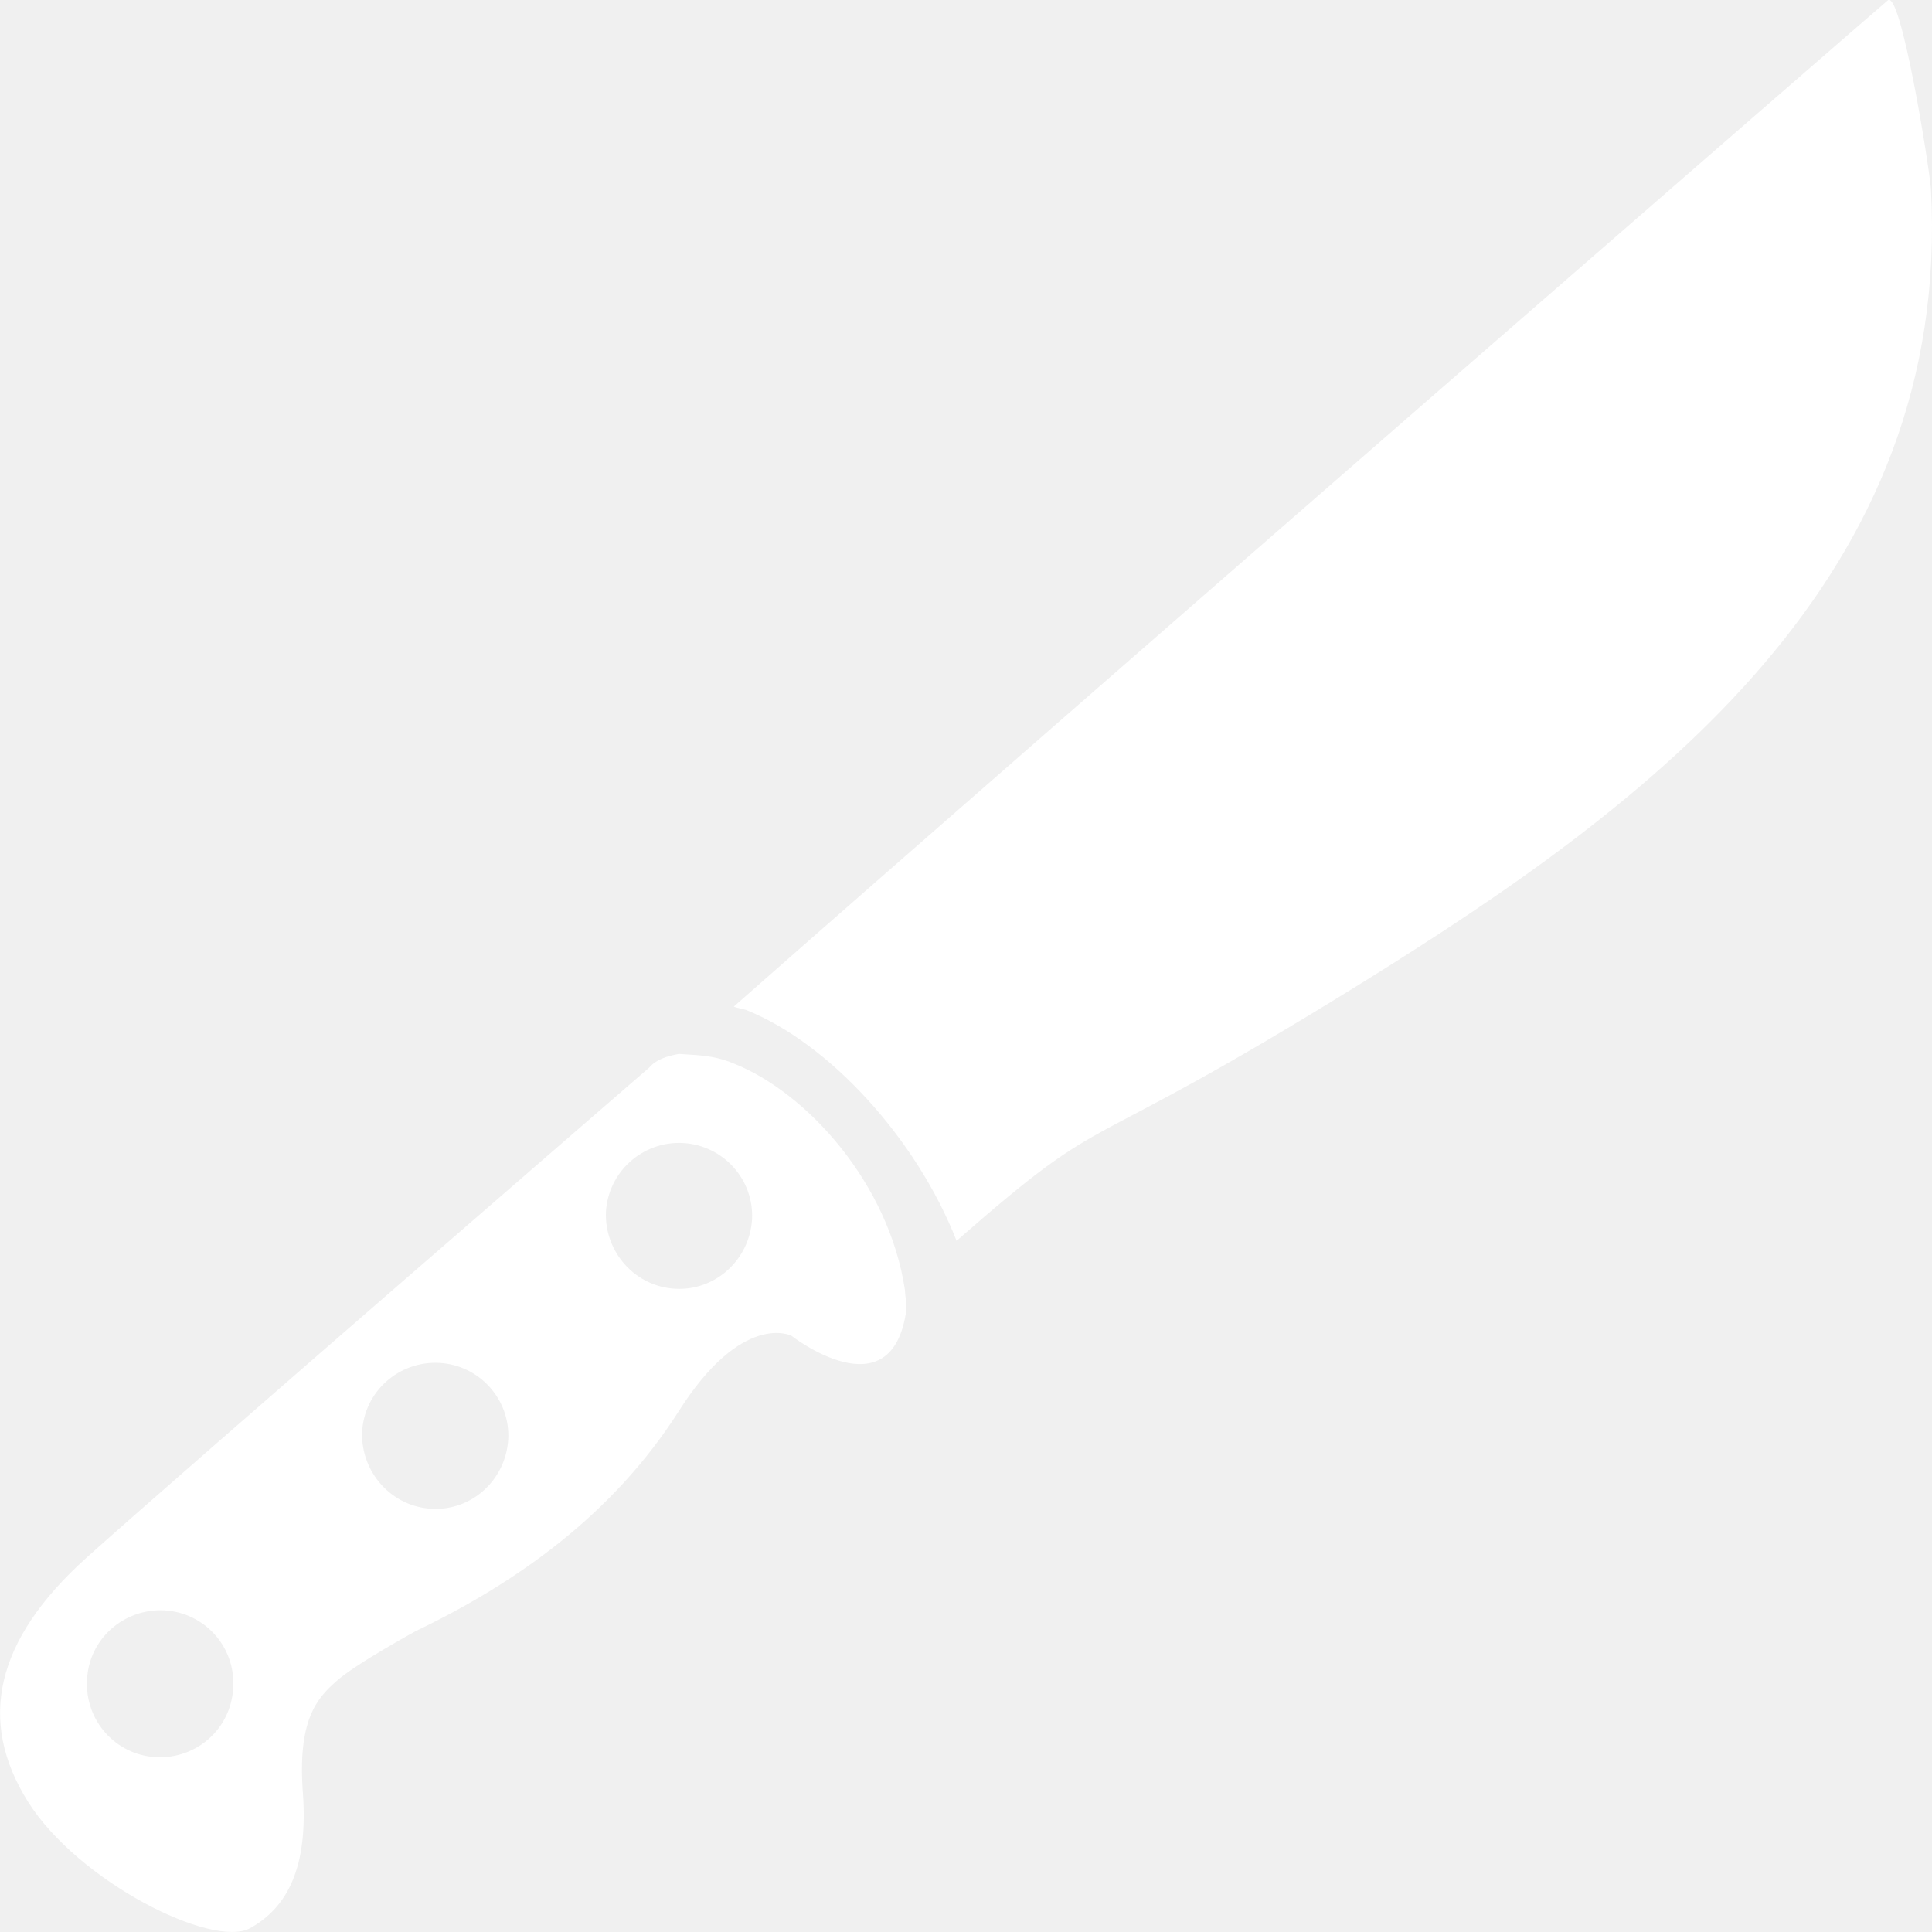
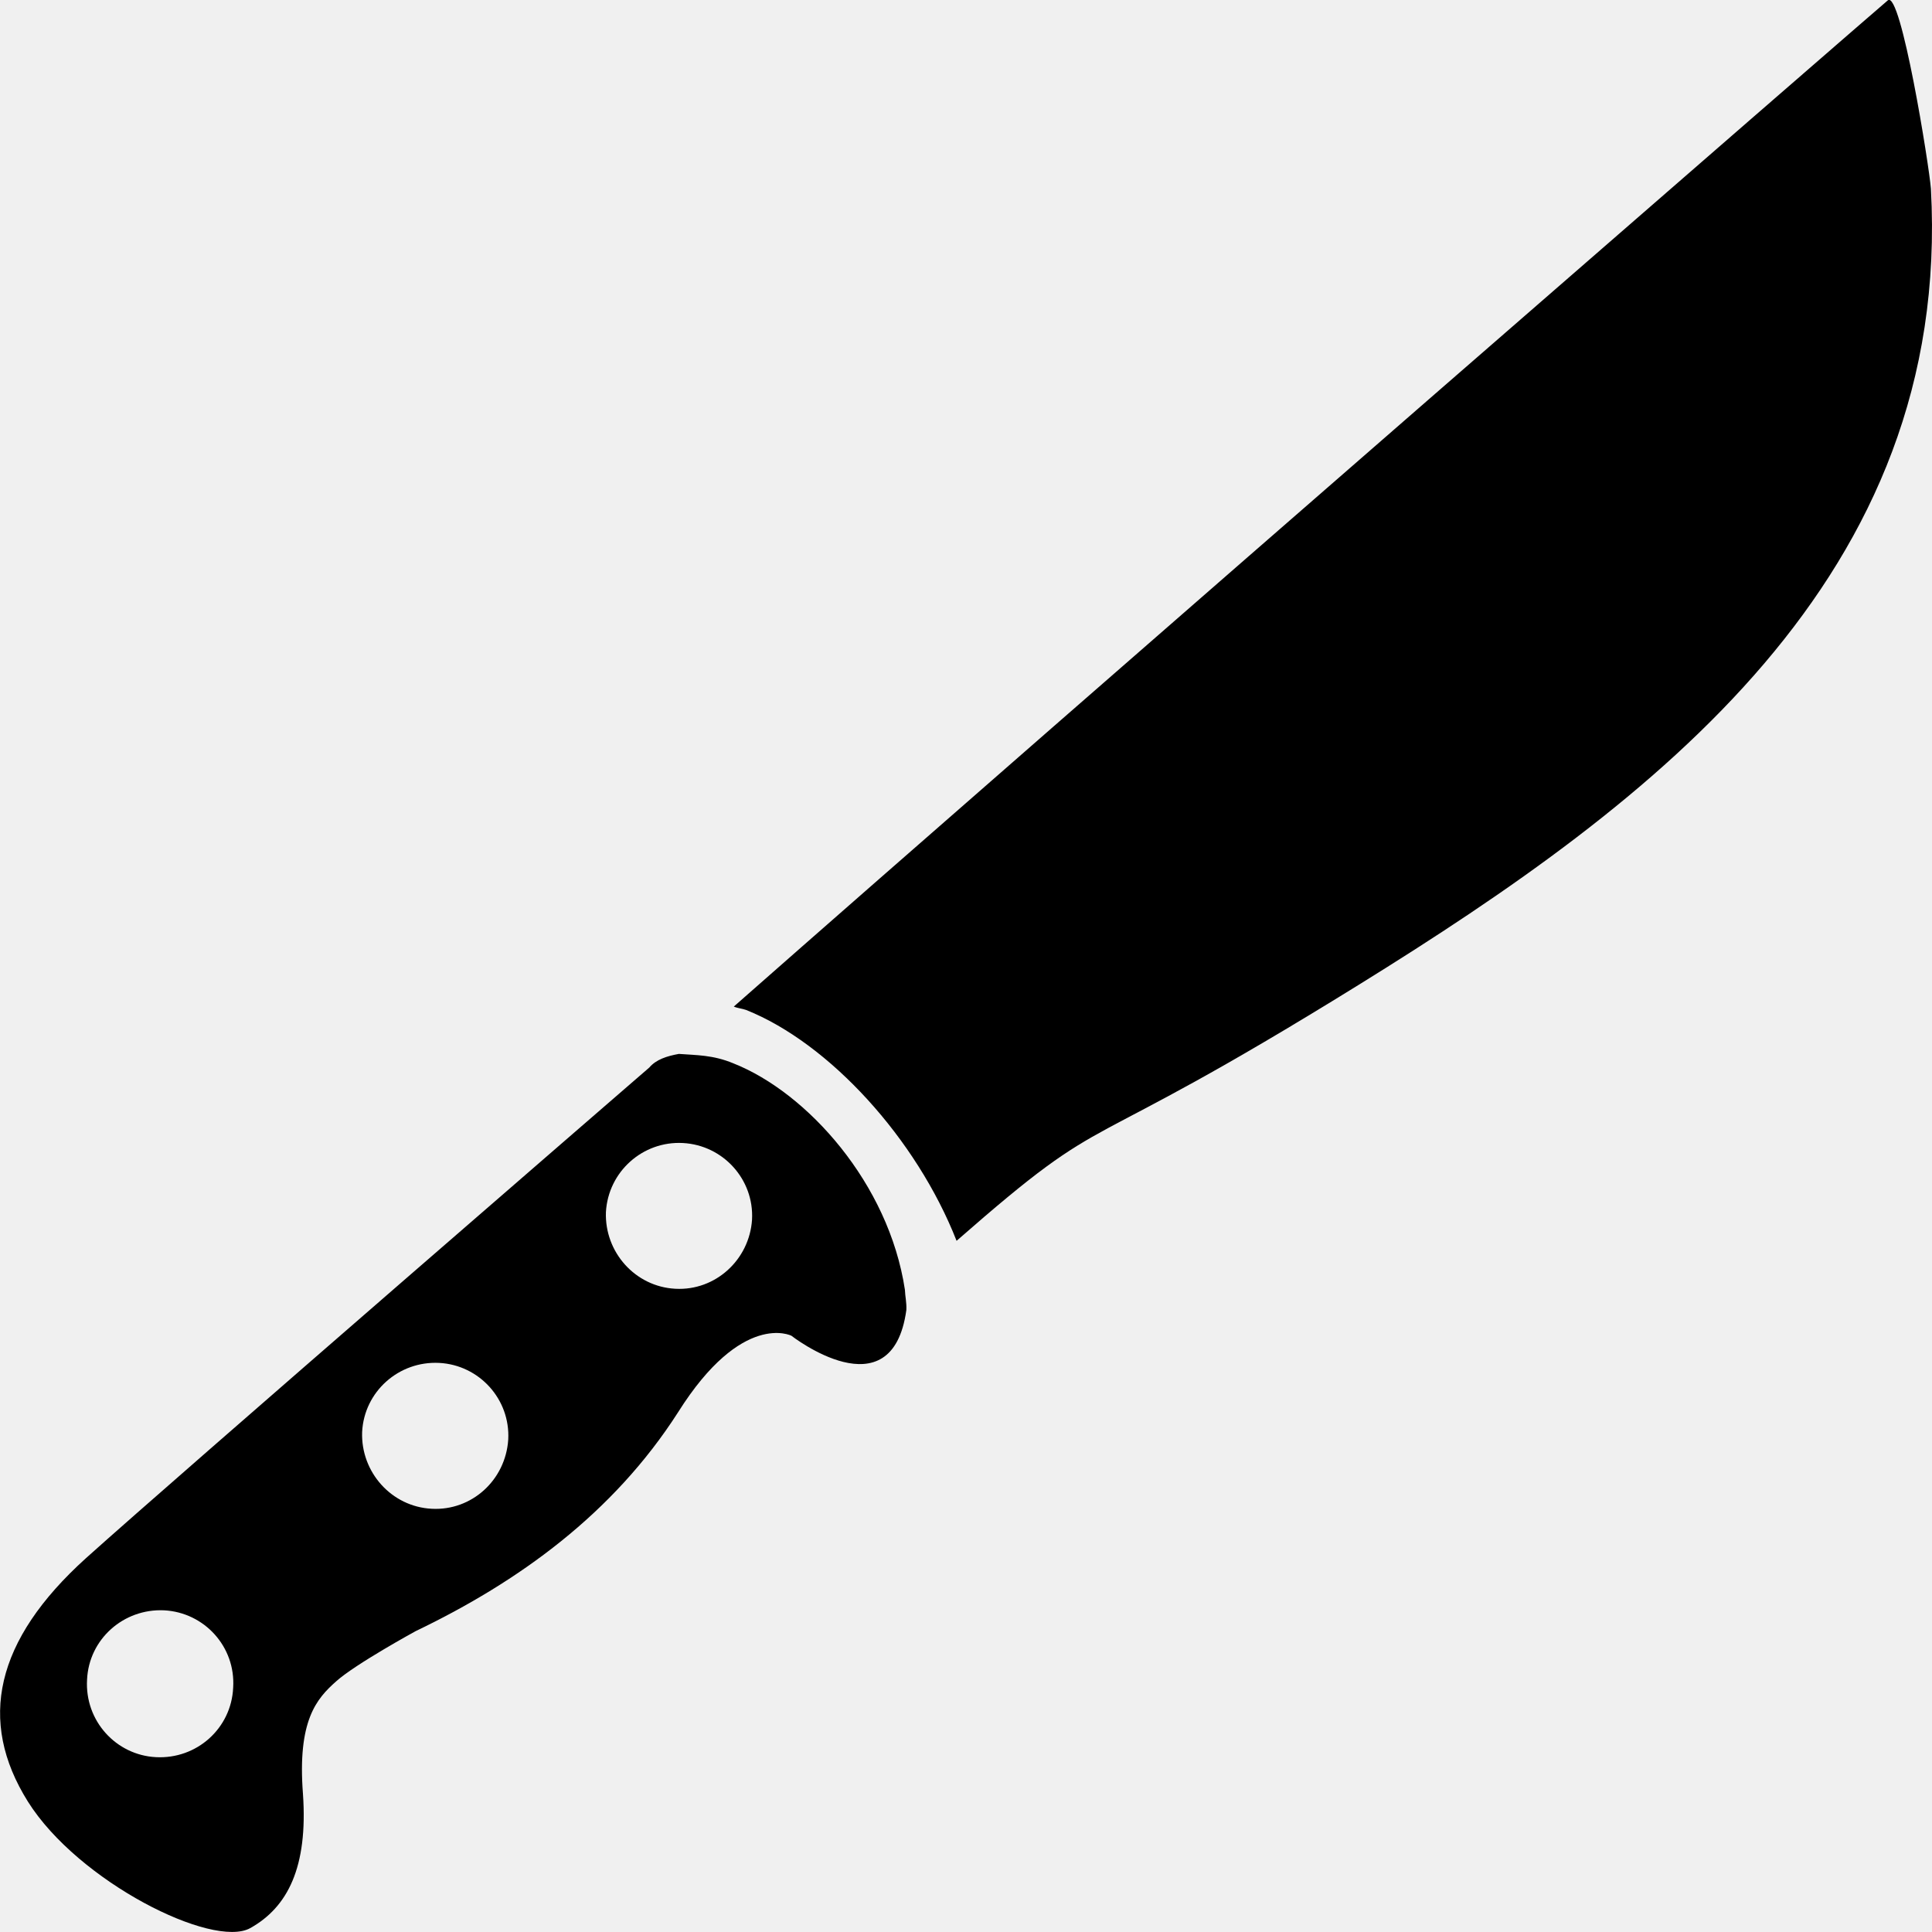
- <svg xmlns="http://www.w3.org/2000/svg" version="1.1" id="Layer_1" x="0px" y="0px" width="16px" height="16px" viewBox="13.03 8 16 16" enable-background="new 13.03 8 16 16" xml:space="preserve">
-   <g>
-     <path fill="#FFFFFF" d="M19.209,16.364c-0.034-0.012-0.07-0.014-0.102-0.028c2.758-2.429,9.539-8.321,9.557-8.333   c0.108-0.091,0.343,1.372,0.357,1.56c0.176,3.221-2.281,5.07-4.734,6.59c-2.44,1.512-2.002,0.955-3.335,2.123   C20.619,17.428,19.897,16.639,19.209,16.364z" />
-     <path fill="#FFFFFF" d="M13.742,20.904c0.754-0.678,4.665-4.063,4.665-4.063c0.057-0.067,0.146-0.095,0.245-0.113   c0.146,0.011,0.283,0.008,0.451,0.078c0.612,0.242,1.288,0.995,1.421,1.875c0.002,0.056,0.015,0.105,0.012,0.168   c-0.119,0.863-0.952,0.213-0.952,0.213s-0.408-0.208-0.938,0.633c-0.538,0.84-1.321,1.404-2.173,1.813c0,0-0.502,0.274-0.66,0.417   c-0.161,0.143-0.321,0.323-0.274,0.932c0.042,0.607-0.127,0.938-0.437,1.111c-0.312,0.172-1.424-0.384-1.841-1.048   C12.842,22.251,12.99,21.583,13.742,20.904z M18.048,18.038c-0.012,0.332,0.243,0.618,0.575,0.635   c0.332,0.018,0.613-0.24,0.635-0.572c0.018-0.334-0.24-0.617-0.572-0.635C18.353,17.448,18.067,17.703,18.048,18.038z    M16.029,19.859c-0.012,0.332,0.243,0.619,0.576,0.636c0.331,0.018,0.612-0.237,0.634-0.573c0.018-0.335-0.241-0.618-0.572-0.635   C16.333,19.27,16.046,19.524,16.029,19.859z M13.751,21.91c-0.02,0.341,0.24,0.625,0.57,0.642c0.338,0.018,0.625-0.238,0.64-0.576   c0.021-0.338-0.238-0.622-0.571-0.64C14.053,21.32,13.766,21.575,13.751,21.91z" />
-   </g>
+ <svg xmlns="http://www.w3.org/2000/svg" width="20" height="20" viewBox="13.03 8 16 16">
+   <path fill="black" d="M19.209,16.364c-0.034-0.012-0.07-0.014-0.102-0.028c2.758-2.429,9.539-8.321,9.557-8.333c0.108-0.091,0.343,1.372,0.357,1.56c0.176,3.221-2.281,5.07-4.734,6.59c-2.44,1.512-2.002,0.955-3.335,2.123C20.619,17.428,19.897,16.639,19.209,16.364z" />
+   <path fill="black" d="M13.742,20.904c0.754-0.678,4.665-4.063,4.665-4.063c0.057-0.067,0.146-0.095,0.245-0.113c0.146,0.011,0.283,0.008,0.451,0.078c0.612,0.242,1.288,0.995,1.421,1.875c0.002,0.056,0.015,0.105,0.012,0.168c-0.119,0.863-0.952,0.213-0.952,0.213s-0.408-0.208-0.938,0.633c-0.538,0.84-1.321,1.404-2.173,1.813c0,0-0.502,0.274-0.66,0.417c-0.161,0.143-0.321,0.323-0.274,0.932c0.042,0.607-0.127,0.938-0.437,1.111c-0.312,0.172-1.424-0.384-1.841-1.048C12.842,22.251,12.99,21.583,13.742,20.904z M18.048,18.038c-0.012,0.332,0.243,0.618,0.575,0.635c0.332,0.018,0.613-0.24,0.635-0.572c0.018-0.334-0.24-0.617-0.572-0.635C18.353,17.448,18.067,17.703,18.048,18.038z M16.029,19.859c-0.012,0.332,0.243,0.619,0.576,0.636c0.331,0.018,0.612-0.237,0.634-0.573c0.018-0.335-0.241-0.618-0.572-0.635C16.333,19.27,16.046,19.524,16.029,19.859z M13.751,21.91c-0.02,0.341,0.24,0.625,0.57,0.642c0.338,0.018,0.625-0.238,0.64-0.576c0.021-0.338-0.238-0.622-0.571-0.64C14.053,21.32,13.766,21.575,13.751,21.91z" />
</svg>
